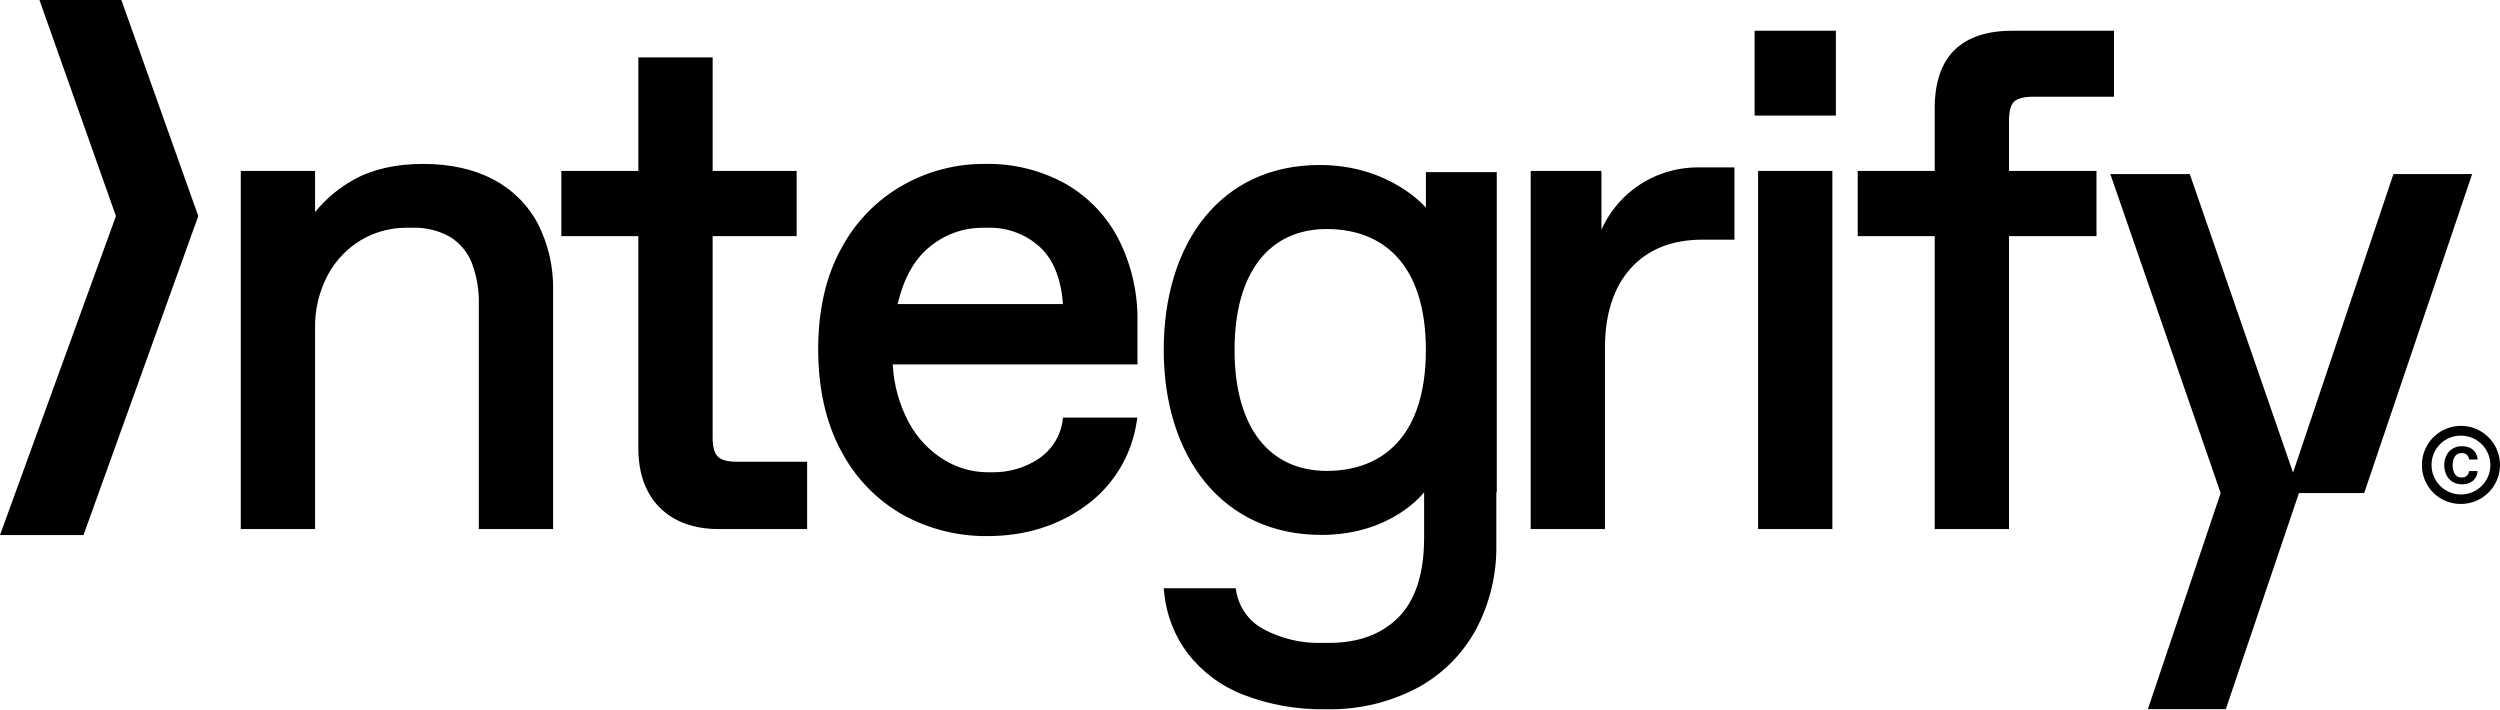
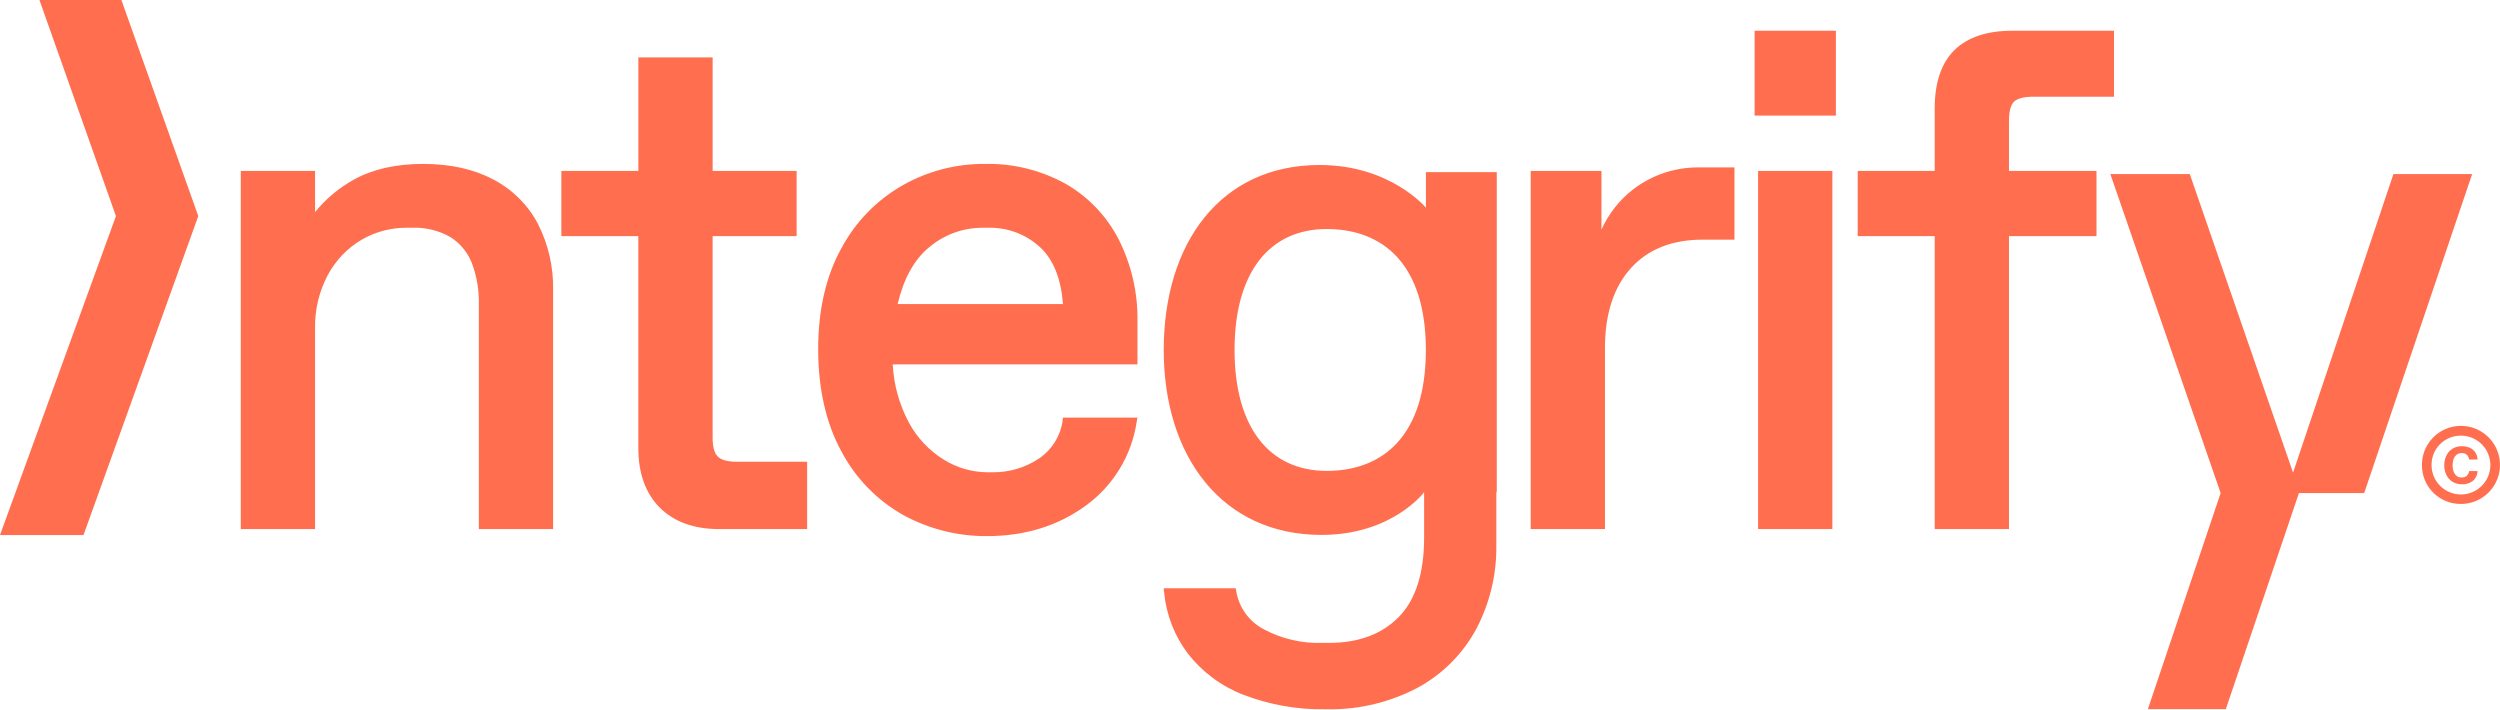
<svg xmlns="http://www.w3.org/2000/svg" height="100%" viewBox="0 0 688.875 195.448">
-   <path id="Union_6" data-name="Union 6" d="M365.318,195.432a59.875,59.875,0,0,1-22.681-3.983,35.579,35.579,0,0,1-15.345-11.385,33.055,33.055,0,0,1-6.5-16.722l-.133-1.241h19.84l.163.908a14.493,14.493,0,0,0,7.532,10.366,32.091,32.091,0,0,0,16.192,3.774h1.875c8.052,0,14.5-2.389,19.155-7.118,4.643-4.712,7-12.071,7-21.864V135.635s-8.767,11.76-28.293,11.76c-27.335,0-43.458-21.56-43.458-50.963s15.62-50.965,42.955-50.965c19.527,0,29.288,11.761,29.288,11.761v-9.8h19.527v88.208h-.12v14.539a48.156,48.156,0,0,1-5.583,23.234,39.978,39.978,0,0,1-16.267,16.178,51.534,51.534,0,0,1-23.865,5.861Q365.955,195.448,365.318,195.432Zm-25.138-99c0,21.561,9.763,33.322,25.383,33.322s27.335-9.8,27.335-33.322-11.714-33.323-27.335-33.323S340.18,74.869,340.18,96.432ZM591.849,195.4,611.9,135.857l-30.4-87.9h21.891l28.46,82.28,27.661-82.28H681.2l-29.745,87.9H633.473L613.326,195.4ZM248.857,141.9a43.329,43.329,0,0,1-17.008-17.517c-4.24-7.724-6.4-17.317-6.4-28.137s2.143-20.2,6.4-27.845a43.426,43.426,0,0,1,17.008-17.41,45.211,45.211,0,0,1,22.595-5.823,43.95,43.95,0,0,1,22.137,5.456,37.318,37.318,0,0,1,14.7,15.4,48.657,48.657,0,0,1,5.143,22.7v11.693H245.994a37.936,37.936,0,0,0,4.423,15.968,27.056,27.056,0,0,0,9.737,10.329,23.066,23.066,0,0,0,11.711,3.417h1.546a22.5,22.5,0,0,0,12.721-3.677,15.214,15.214,0,0,0,6.674-10.5l-.061-.014.168-.874h20.5l-.214,1.256a34.877,34.877,0,0,1-14.115,23.08c-7.609,5.517-16.7,8.321-27.05,8.321A47.452,47.452,0,0,1,248.857,141.9Zm-1.516-58.113H292.9c-.52-6.958-2.617-12.214-6.246-15.616a20.356,20.356,0,0,0-14.405-5.41H270.7a22.667,22.667,0,0,0-14.65,5.364h-.014C251.934,71.477,249.01,76.733,247.341,83.783ZM0,147.442l31.949-87.9L10.869,0h22.58L54.636,59.538l-31.627,87.9Zm533.109-1.653V65.071H511.892V47.094h21.217V29.823c0-7.08,1.837-12.475,5.435-16.016s8.941-5.333,15.89-5.333H582.51V26.651H560.221c-2.526,0-4.288.46-5.236,1.348-.918.874-1.408,2.7-1.408,5.3V47.094h24.111V65.071H553.577v80.717Zm-111.326,0V47.094h19.5V63.278a28.984,28.984,0,0,1,8.787-11.142,29.3,29.3,0,0,1,18.11-6.007h9.752V66.036h-8.787c-8.39,0-15.034,2.636-19.749,7.847-4.746,5.256-7.149,12.643-7.149,21.976v49.929Zm-223.6,0c-6.951,0-12.462-1.993-16.382-5.917s-5.908-9.44-5.908-16.4v-58.4H154.678V47.094H175.9V15.816h20.468V47.094h23.146V65.071H196.363v55.507c0,2.529.474,4.276,1.424,5.225s2.695,1.426,5.22,1.426h19.4v18.559Zm-66.24,0V83.89A30.377,30.377,0,0,0,130,72.427a14.887,14.887,0,0,0-5.94-7.125,19.774,19.774,0,0,0-10.533-2.544h-1.547A24.357,24.357,0,0,0,99.6,66.083a25.031,25.031,0,0,0-9.247,9.639,30.27,30.27,0,0,0-3.536,14.926v55.139H66.348V47.1H86.815v11.34a36.53,36.53,0,0,1,10.762-8.98c5.144-2.851,11.558-4.291,19.029-4.291s13.961,1.44,19.3,4.276h.015a29.165,29.165,0,0,1,12.307,12.229,38.711,38.711,0,0,1,4.18,18.359v65.76Zm352.5,0V47.094h20.468v98.693Zm182.92-17.608A10.755,10.755,0,1,1,678.1,138.86,10.623,10.623,0,0,1,667.365,128.179Zm2.649,0a8.105,8.105,0,1,0,8.113-8.138A8.009,8.009,0,0,0,670.014,128.179Zm8.343,5.257a4.79,4.79,0,0,1-2.526-.659,4.43,4.43,0,0,1-1.7-1.855,6,6,0,0,1-.612-2.727,5.822,5.822,0,0,1,.612-2.728,4.424,4.424,0,0,1,1.7-1.855,4.782,4.782,0,0,1,2.526-.66,5.162,5.162,0,0,1,2.189.43,3.4,3.4,0,0,1,1.5,1.241,3.966,3.966,0,0,1,.659,1.992h-2.326a2.152,2.152,0,0,0-.628-1.287,1.833,1.833,0,0,0-1.316-.474h-.169a2.082,2.082,0,0,0-1.378.459,2.735,2.735,0,0,0-.811,1.211,5.339,5.339,0,0,0-.26,1.687,4.338,4.338,0,0,0,.612,2.39,2.034,2.034,0,0,0,1.822.965h.168a1.833,1.833,0,0,0,1.317-.474,2.142,2.142,0,0,0,.627-1.287h2.326a3.658,3.658,0,0,1-1.3,2.712,4.708,4.708,0,0,1-3.062.935ZM483.48,31.861V8.475h22.4V31.861Z" fill="CurrentColor" />
+   <path id="Union_6" data-name="Union 6" d="M365.318,195.432a59.875,59.875,0,0,1-22.681-3.983,35.579,35.579,0,0,1-15.345-11.385,33.055,33.055,0,0,1-6.5-16.722l-.133-1.241h19.84l.163.908a14.493,14.493,0,0,0,7.532,10.366,32.091,32.091,0,0,0,16.192,3.774h1.875c8.052,0,14.5-2.389,19.155-7.118,4.643-4.712,7-12.071,7-21.864V135.635s-8.767,11.76-28.293,11.76c-27.335,0-43.458-21.56-43.458-50.963s15.62-50.965,42.955-50.965c19.527,0,29.288,11.761,29.288,11.761v-9.8h19.527v88.208h-.12v14.539a48.156,48.156,0,0,1-5.583,23.234,39.978,39.978,0,0,1-16.267,16.178,51.534,51.534,0,0,1-23.865,5.861Q365.955,195.448,365.318,195.432Zm-25.138-99c0,21.561,9.763,33.322,25.383,33.322s27.335-9.8,27.335-33.322-11.714-33.323-27.335-33.323S340.18,74.869,340.18,96.432ZM591.849,195.4,611.9,135.857l-30.4-87.9h21.891l28.46,82.28,27.661-82.28H681.2l-29.745,87.9H633.473L613.326,195.4ZM248.857,141.9a43.329,43.329,0,0,1-17.008-17.517c-4.24-7.724-6.4-17.317-6.4-28.137s2.143-20.2,6.4-27.845a43.426,43.426,0,0,1,17.008-17.41,45.211,45.211,0,0,1,22.595-5.823,43.95,43.95,0,0,1,22.137,5.456,37.318,37.318,0,0,1,14.7,15.4,48.657,48.657,0,0,1,5.143,22.7v11.693H245.994a37.936,37.936,0,0,0,4.423,15.968,27.056,27.056,0,0,0,9.737,10.329,23.066,23.066,0,0,0,11.711,3.417h1.546a22.5,22.5,0,0,0,12.721-3.677,15.214,15.214,0,0,0,6.674-10.5l-.061-.014.168-.874h20.5l-.214,1.256a34.877,34.877,0,0,1-14.115,23.08c-7.609,5.517-16.7,8.321-27.05,8.321A47.452,47.452,0,0,1,248.857,141.9Zm-1.516-58.113H292.9c-.52-6.958-2.617-12.214-6.246-15.616a20.356,20.356,0,0,0-14.405-5.41H270.7a22.667,22.667,0,0,0-14.65,5.364h-.014C251.934,71.477,249.01,76.733,247.341,83.783ZM0,147.442l31.949-87.9L10.869,0h22.58L54.636,59.538l-31.627,87.9Zm533.109-1.653V65.071H511.892V47.094h21.217V29.823c0-7.08,1.837-12.475,5.435-16.016s8.941-5.333,15.89-5.333H582.51V26.651H560.221c-2.526,0-4.288.46-5.236,1.348-.918.874-1.408,2.7-1.408,5.3V47.094h24.111V65.071H553.577v80.717Zm-111.326,0V47.094h19.5V63.278a28.984,28.984,0,0,1,8.787-11.142,29.3,29.3,0,0,1,18.11-6.007h9.752V66.036h-8.787c-8.39,0-15.034,2.636-19.749,7.847-4.746,5.256-7.149,12.643-7.149,21.976v49.929Zm-223.6,0c-6.951,0-12.462-1.993-16.382-5.917s-5.908-9.44-5.908-16.4v-58.4H154.678V47.094H175.9V15.816h20.468V47.094h23.146V65.071H196.363v55.507c0,2.529.474,4.276,1.424,5.225s2.695,1.426,5.22,1.426h19.4v18.559Zm-66.24,0V83.89A30.377,30.377,0,0,0,130,72.427a14.887,14.887,0,0,0-5.94-7.125,19.774,19.774,0,0,0-10.533-2.544h-1.547A24.357,24.357,0,0,0,99.6,66.083a25.031,25.031,0,0,0-9.247,9.639,30.27,30.27,0,0,0-3.536,14.926v55.139H66.348V47.1H86.815v11.34a36.53,36.53,0,0,1,10.762-8.98c5.144-2.851,11.558-4.291,19.029-4.291s13.961,1.44,19.3,4.276h.015a29.165,29.165,0,0,1,12.307,12.229,38.711,38.711,0,0,1,4.18,18.359v65.76Zm352.5,0V47.094h20.468v98.693Zm182.92-17.608A10.755,10.755,0,1,1,678.1,138.86,10.623,10.623,0,0,1,667.365,128.179Zm2.649,0a8.105,8.105,0,1,0,8.113-8.138A8.009,8.009,0,0,0,670.014,128.179Zm8.343,5.257a4.79,4.79,0,0,1-2.526-.659,4.43,4.43,0,0,1-1.7-1.855,6,6,0,0,1-.612-2.727,5.822,5.822,0,0,1,.612-2.728,4.424,4.424,0,0,1,1.7-1.855,4.782,4.782,0,0,1,2.526-.66,5.162,5.162,0,0,1,2.189.43,3.4,3.4,0,0,1,1.5,1.241,3.966,3.966,0,0,1,.659,1.992h-2.326a2.152,2.152,0,0,0-.628-1.287,1.833,1.833,0,0,0-1.316-.474h-.169a2.082,2.082,0,0,0-1.378.459,2.735,2.735,0,0,0-.811,1.211,5.339,5.339,0,0,0-.26,1.687,4.338,4.338,0,0,0,.612,2.39,2.034,2.034,0,0,0,1.822.965h.168a1.833,1.833,0,0,0,1.317-.474,2.142,2.142,0,0,0,.627-1.287h2.326a3.658,3.658,0,0,1-1.3,2.712,4.708,4.708,0,0,1-3.062.935ZM483.48,31.861V8.475h22.4V31.861Z" fill="#ff6e4e" />
</svg>
